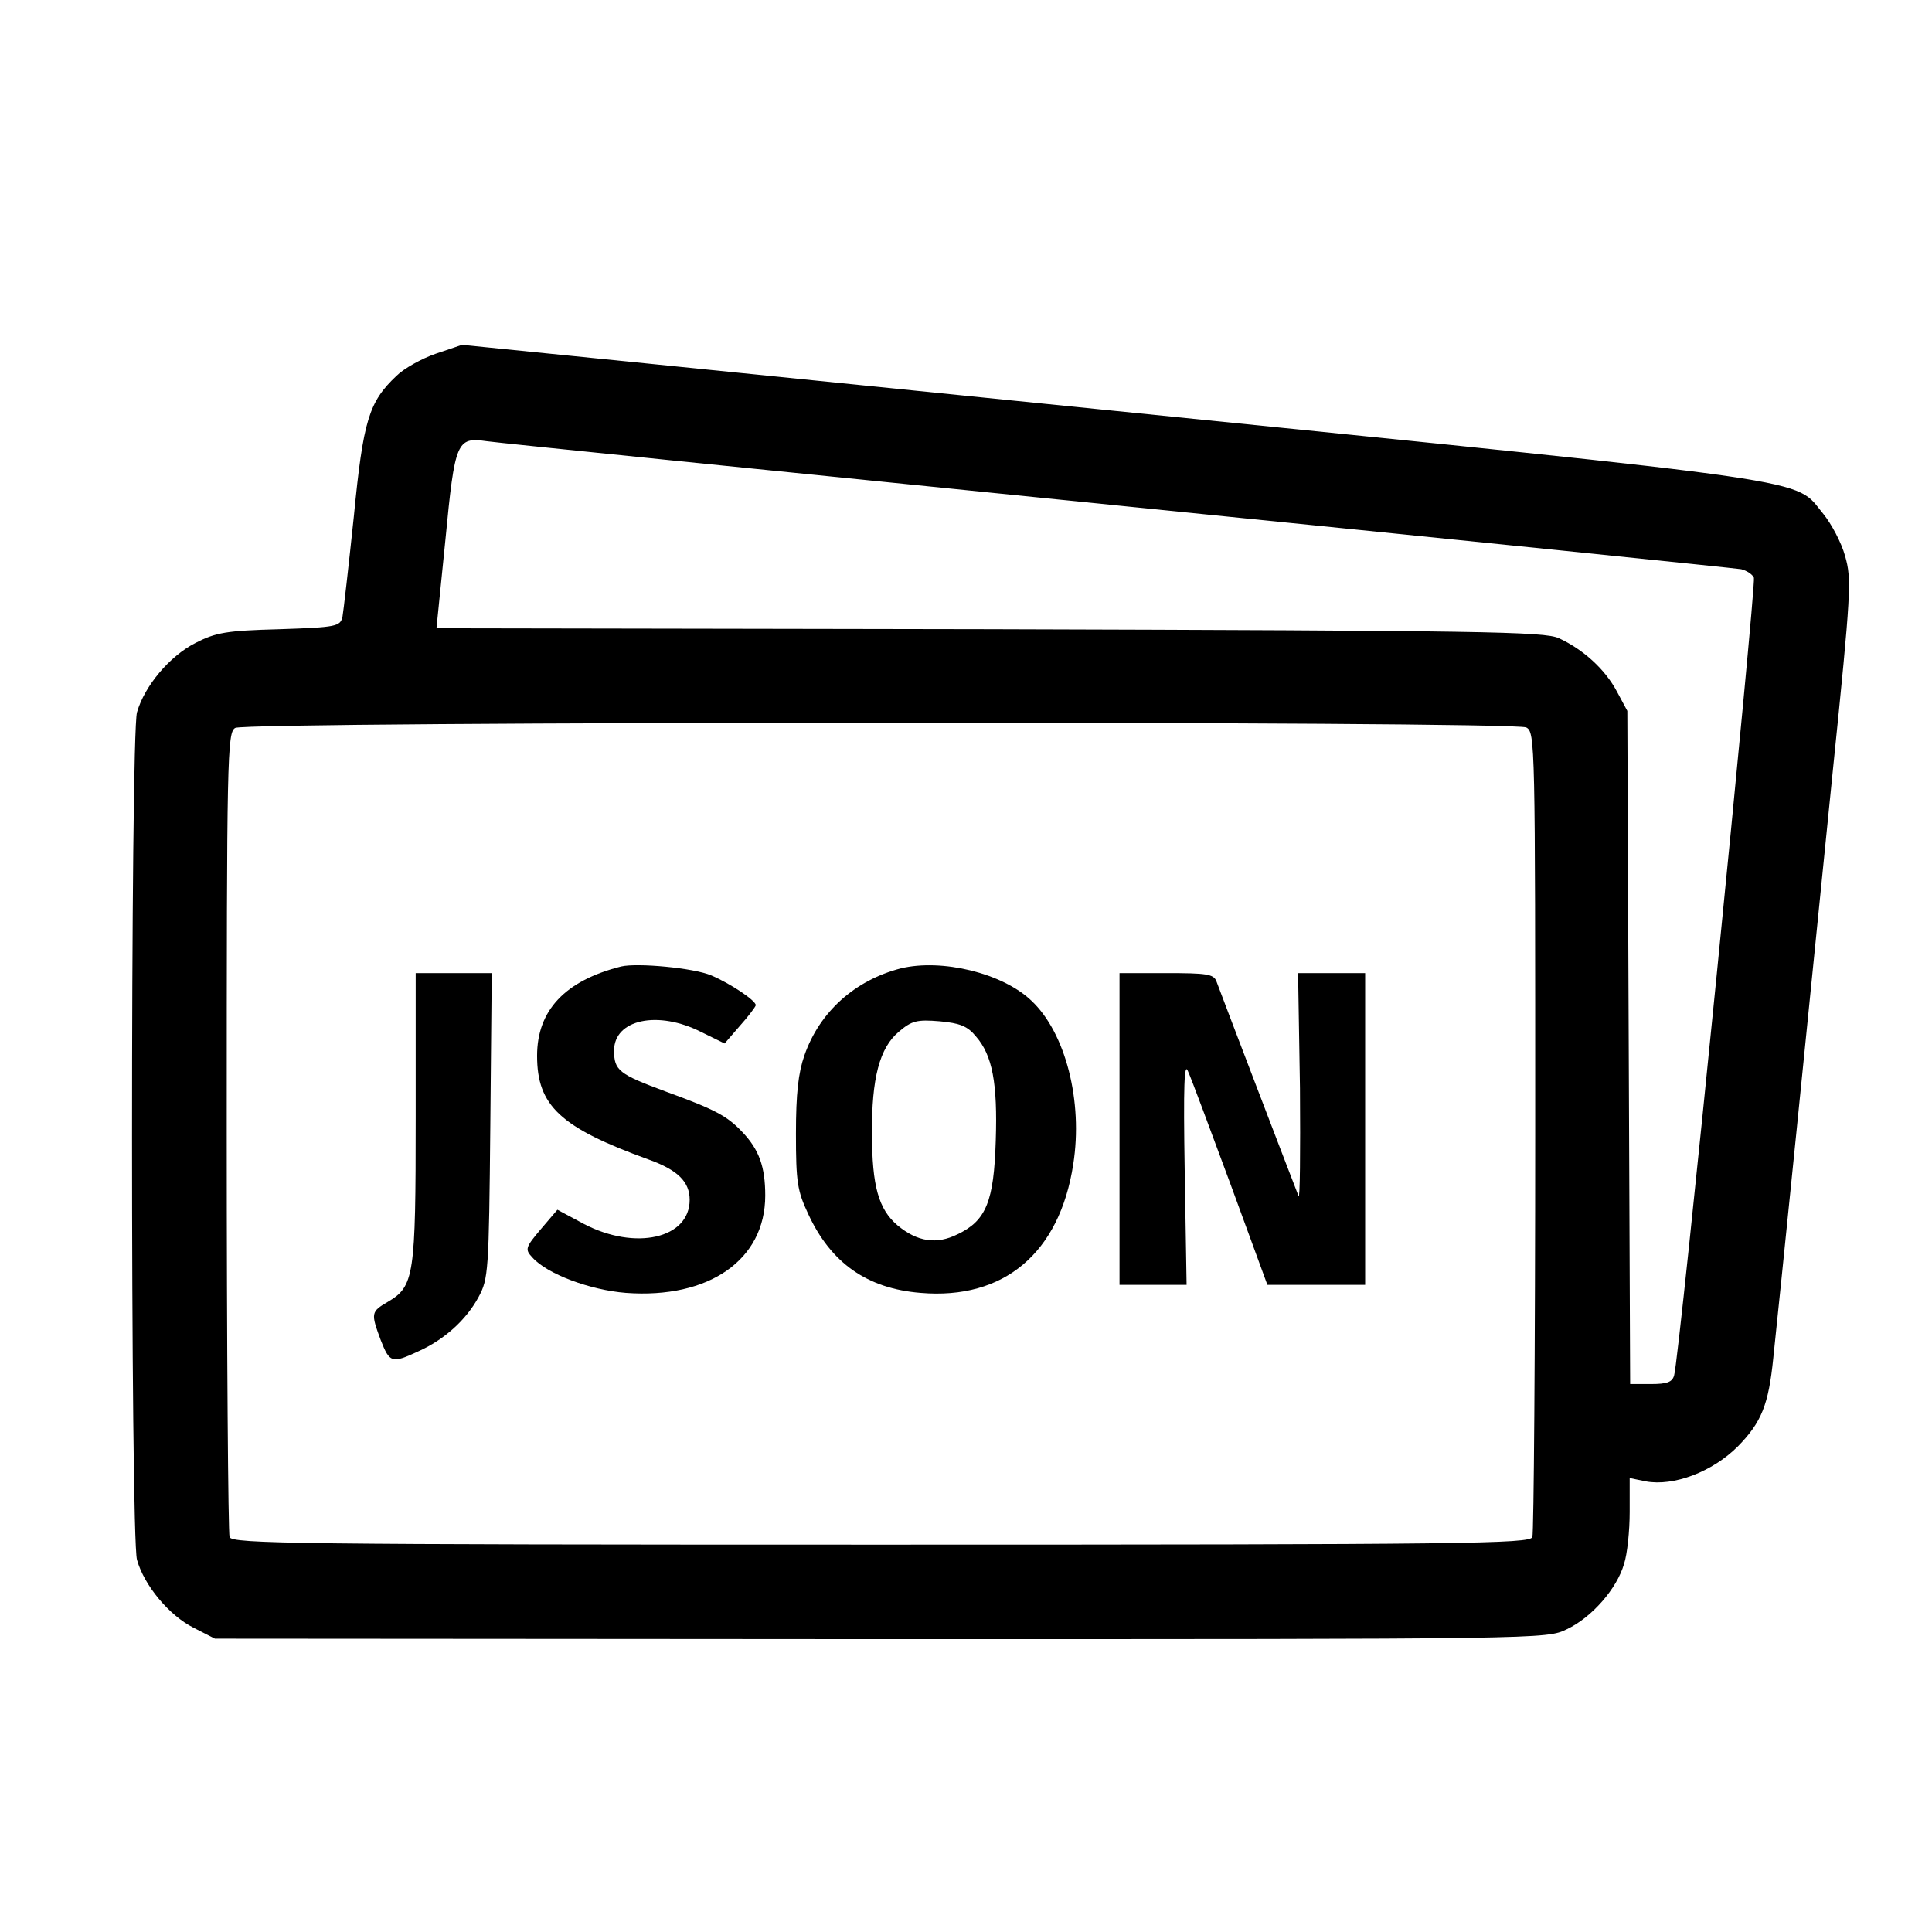
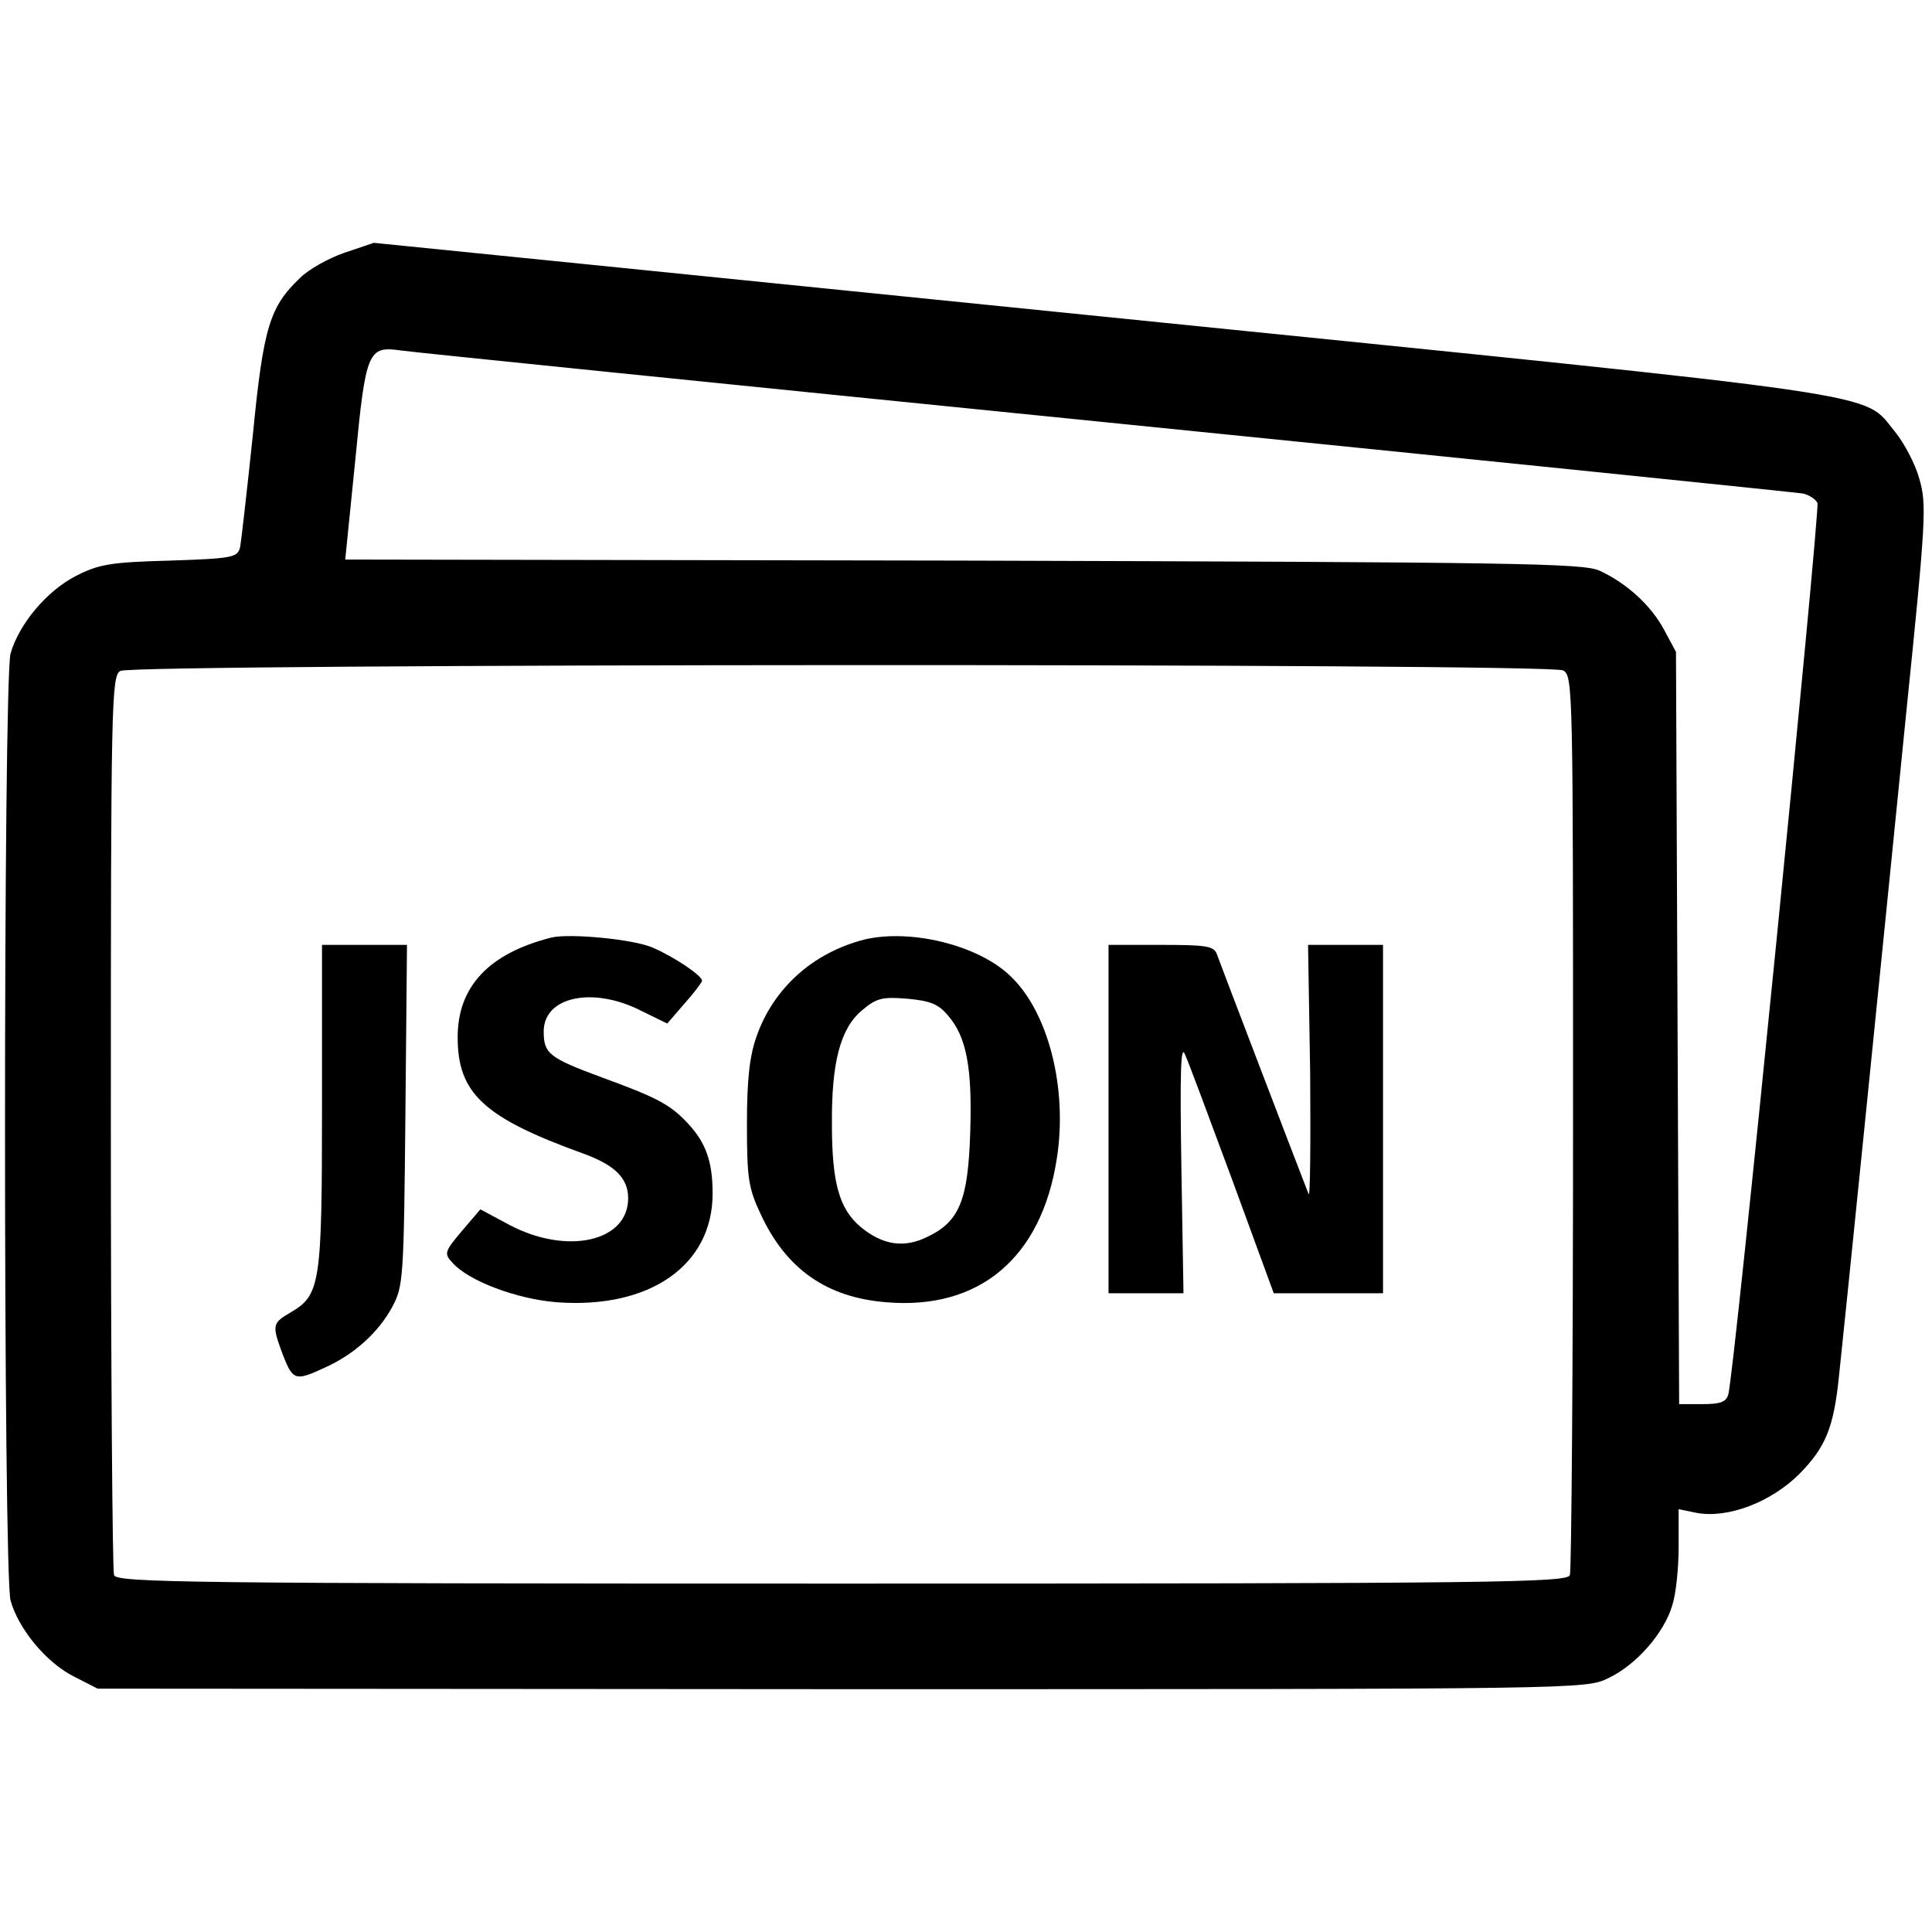
- <svg xmlns="http://www.w3.org/2000/svg" version="1.0" width="409pt" height="409pt" viewBox="0 0 409 409" preserveAspectRatio="xMidYMid meet">
-   <g transform="translate(0,409) scale(0.1,-0.1)" fill="#000000" stroke="none">
-     <path d="M922 3341 c-29 -10 -67 -31 -83 -47 -58 -55 -70 -93 -90 -298 -11 -105 -22 -201 -24 -212 -5 -20 -12 -22 -133 -26 -113 -3 -135 -7 -178 -29 -55 -28 -108 -91 -124 -147 -14 -51 -14 -1743 0 -1794 15 -54 68 -118 120 -144 l45 -23 1409 -1 c1409 0 1410 0 1453 21 53 25 106 86 121 138 7 21 12 71 12 110 l0 72 34 -7 c59 -11 141 20 195 74 50 51 65 88 75 187 10 92 81 793 126 1243 39 381 40 406 26 455 -8 29 -29 68 -46 89 -64 77 21 64 -1498 218 -760 77 -1382 140 -1384 140 -2 -1 -27 -9 -56 -19z m1443 -321 c715 -72 1310 -133 1321 -135 12 -3 24 -11 27 -18 5 -15 -158 -1657 -169 -1689 -4 -14 -15 -18 -49 -18 l-44 0 -3 713 -3 712 -22 41 c-25 47 -71 89 -123 113 -31 14 -158 16 -1205 19 l-1171 2 19 188 c20 208 24 217 87 208 19 -3 620 -64 1335 -136z m866 -470 c19 -10 19 -30 19 -855 0 -464 -3 -850 -6 -859 -6 -14 -136 -16 -1379 -16 -1243 0 -1373 2 -1379 16 -3 9 -6 395 -6 859 0 793 1 845 18 854 24 14 2706 15 2733 1z" />
-     <path d="M1315 2044 c-119 -30 -178 -93 -178 -189 0 -106 49 -152 237 -220 61 -22 86 -47 86 -85 0 -82 -115 -108 -224 -51 l-56 30 -35 -41 c-33 -39 -34 -43 -18 -60 31 -35 122 -69 198 -75 176 -13 295 70 295 206 0 61 -13 97 -48 134 -33 35 -58 48 -162 86 -100 37 -110 45 -110 87 0 66 93 86 185 39 l49 -24 32 37 c18 20 33 40 34 44 0 10 -54 46 -94 63 -37 16 -157 27 -191 19z" />
-     <path d="M1907 2040 c-97 -25 -172 -92 -204 -184 -13 -37 -18 -81 -18 -166 0 -103 3 -121 26 -170 48 -104 125 -158 238 -167 176 -15 294 84 323 272 21 133 -16 279 -89 347 -61 58 -189 89 -276 68z m159 -144 c35 -40 46 -99 42 -221 -4 -128 -20 -169 -81 -198 -44 -22 -85 -16 -127 19 -40 34 -54 83 -54 194 -1 117 16 182 57 216 27 23 38 26 86 22 43 -4 59 -10 77 -32z" />
-     <path d="M880 1725 c0 -337 -3 -358 -59 -391 -36 -21 -36 -24 -15 -81 19 -48 23 -50 79 -24 56 25 102 67 128 115 21 39 22 53 25 364 l3 322 -80 0 -81 0 0 -305z" />
-     <path d="M2370 1700 l0 -330 71 0 71 0 -4 240 c-3 184 -1 233 7 212 7 -15 47 -123 90 -239 l78 -213 104 0 103 0 0 330 0 330 -71 0 -71 0 4 -244 c1 -135 0 -237 -3 -228 -15 38 -168 438 -174 455 -6 15 -21 17 -106 17 l-99 0 0 -330z" />
+ <svg xmlns="http://www.w3.org/2000/svg" version="1.0" width="366pt" height="366pt" viewBox="0 0 366 366" preserveAspectRatio="xMidYMid meet">
+   <g transform="translate(0,366) scale(0.1,-0.1)" fill="#000000" stroke="none">
+     <path d="M652 3181 c-29 -10 -67 -31 -83 -47 -58 -55 -70 -93 -90 -298 -11 -105 -22 -201 -24 -212 -5 -20 -12 -22 -133 -26 -113 -3 -135 -7 -178 -29 -55 -28 -108 -91 -124 -147 -14 -51 -14 -1743 0 -1794 15 -54 68 -118 120 -144 l45 -23 1409 -1 c1409 0 1410 0 1453 21 53 25 106 86 121 138 7 21 12 71 12 110 l0 72 34 -7 c59 -11 141 20 195 74 50 51 65 88 75 187 10 92 81 793 126 1243 39 381 40 406 26 455 -8 29 -29 68 -46 89 -64 77 21 64 -1498 218 -760 77 -1382 140 -1384 140 -2 -1 -27 -9 -56 -19z m1443 -321 c715 -72 1310 -133 1321 -135 12 -3 24 -11 27 -18 5 -15 -158 -1657 -169 -1689 -4 -14 -15 -18 -49 -18 l-44 0 -3 713 -3 712 -22 41 c-25 47 -71 89 -123 113 -31 14 -158 16 -1205 19 l-1171 2 19 188 c20 208 24 217 87 208 19 -3 620 -64 1335 -136z m866 -470 c19 -10 19 -30 19 -855 0 -464 -3 -850 -6 -859 -6 -14 -136 -16 -1379 -16 -1243 0 -1373 2 -1379 16 -3 9 -6 395 -6 859 0 793 1 845 18 854 24 14 2706 15 2733 1z" />
+     <path d="M1045 1884 c-119 -30 -178 -93 -178 -189 0 -106 49 -152 237 -220 61 -22 86 -47 86 -85 0 -82 -115 -108 -224 -51 l-56 30 -35 -41 c-33 -39 -34 -43 -18 -60 31 -35 122 -69 198 -75 176 -13 295 70 295 206 0 61 -13 97 -48 134 -33 35 -58 48 -162 86 -100 37 -110 45 -110 87 0 66 93 86 185 39 l49 -24 32 37 c18 20 33 40 34 44 0 10 -54 46 -94 63 -37 16 -157 27 -191 19z" />
+     <path d="M1637 1880 c-97 -25 -172 -92 -204 -184 -13 -37 -18 -81 -18 -166 0 -103 3 -121 26 -170 48 -104 125 -158 238 -167 176 -15 294 84 323 272 21 133 -16 279 -89 347 -61 58 -189 89 -276 68z m159 -144 c35 -40 46 -99 42 -221 -4 -128 -20 -169 -81 -198 -44 -22 -85 -16 -127 19 -40 34 -54 83 -54 194 -1 117 16 182 57 216 27 23 38 26 86 22 43 -4 59 -10 77 -32z" />
+     <path d="M610 1565 c0 -337 -3 -358 -59 -391 -36 -21 -36 -24 -15 -81 19 -48 23 -50 79 -24 56 25 102 67 128 115 21 39 22 53 25 364 l3 322 -80 0 -81 0 0 -305z" />
+     <path d="M2100 1540 l0 -330 71 0 71 0 -4 240 c-3 184 -1 233 7 212 7 -15 47 -123 90 -239 l78 -213 104 0 103 0 0 330 0 330 -71 0 -71 0 4 -244 c1 -135 0 -237 -3 -228 -15 38 -168 438 -174 455 -6 15 -21 17 -106 17 l-99 0 0 -330z" />
  </g>
</svg>
